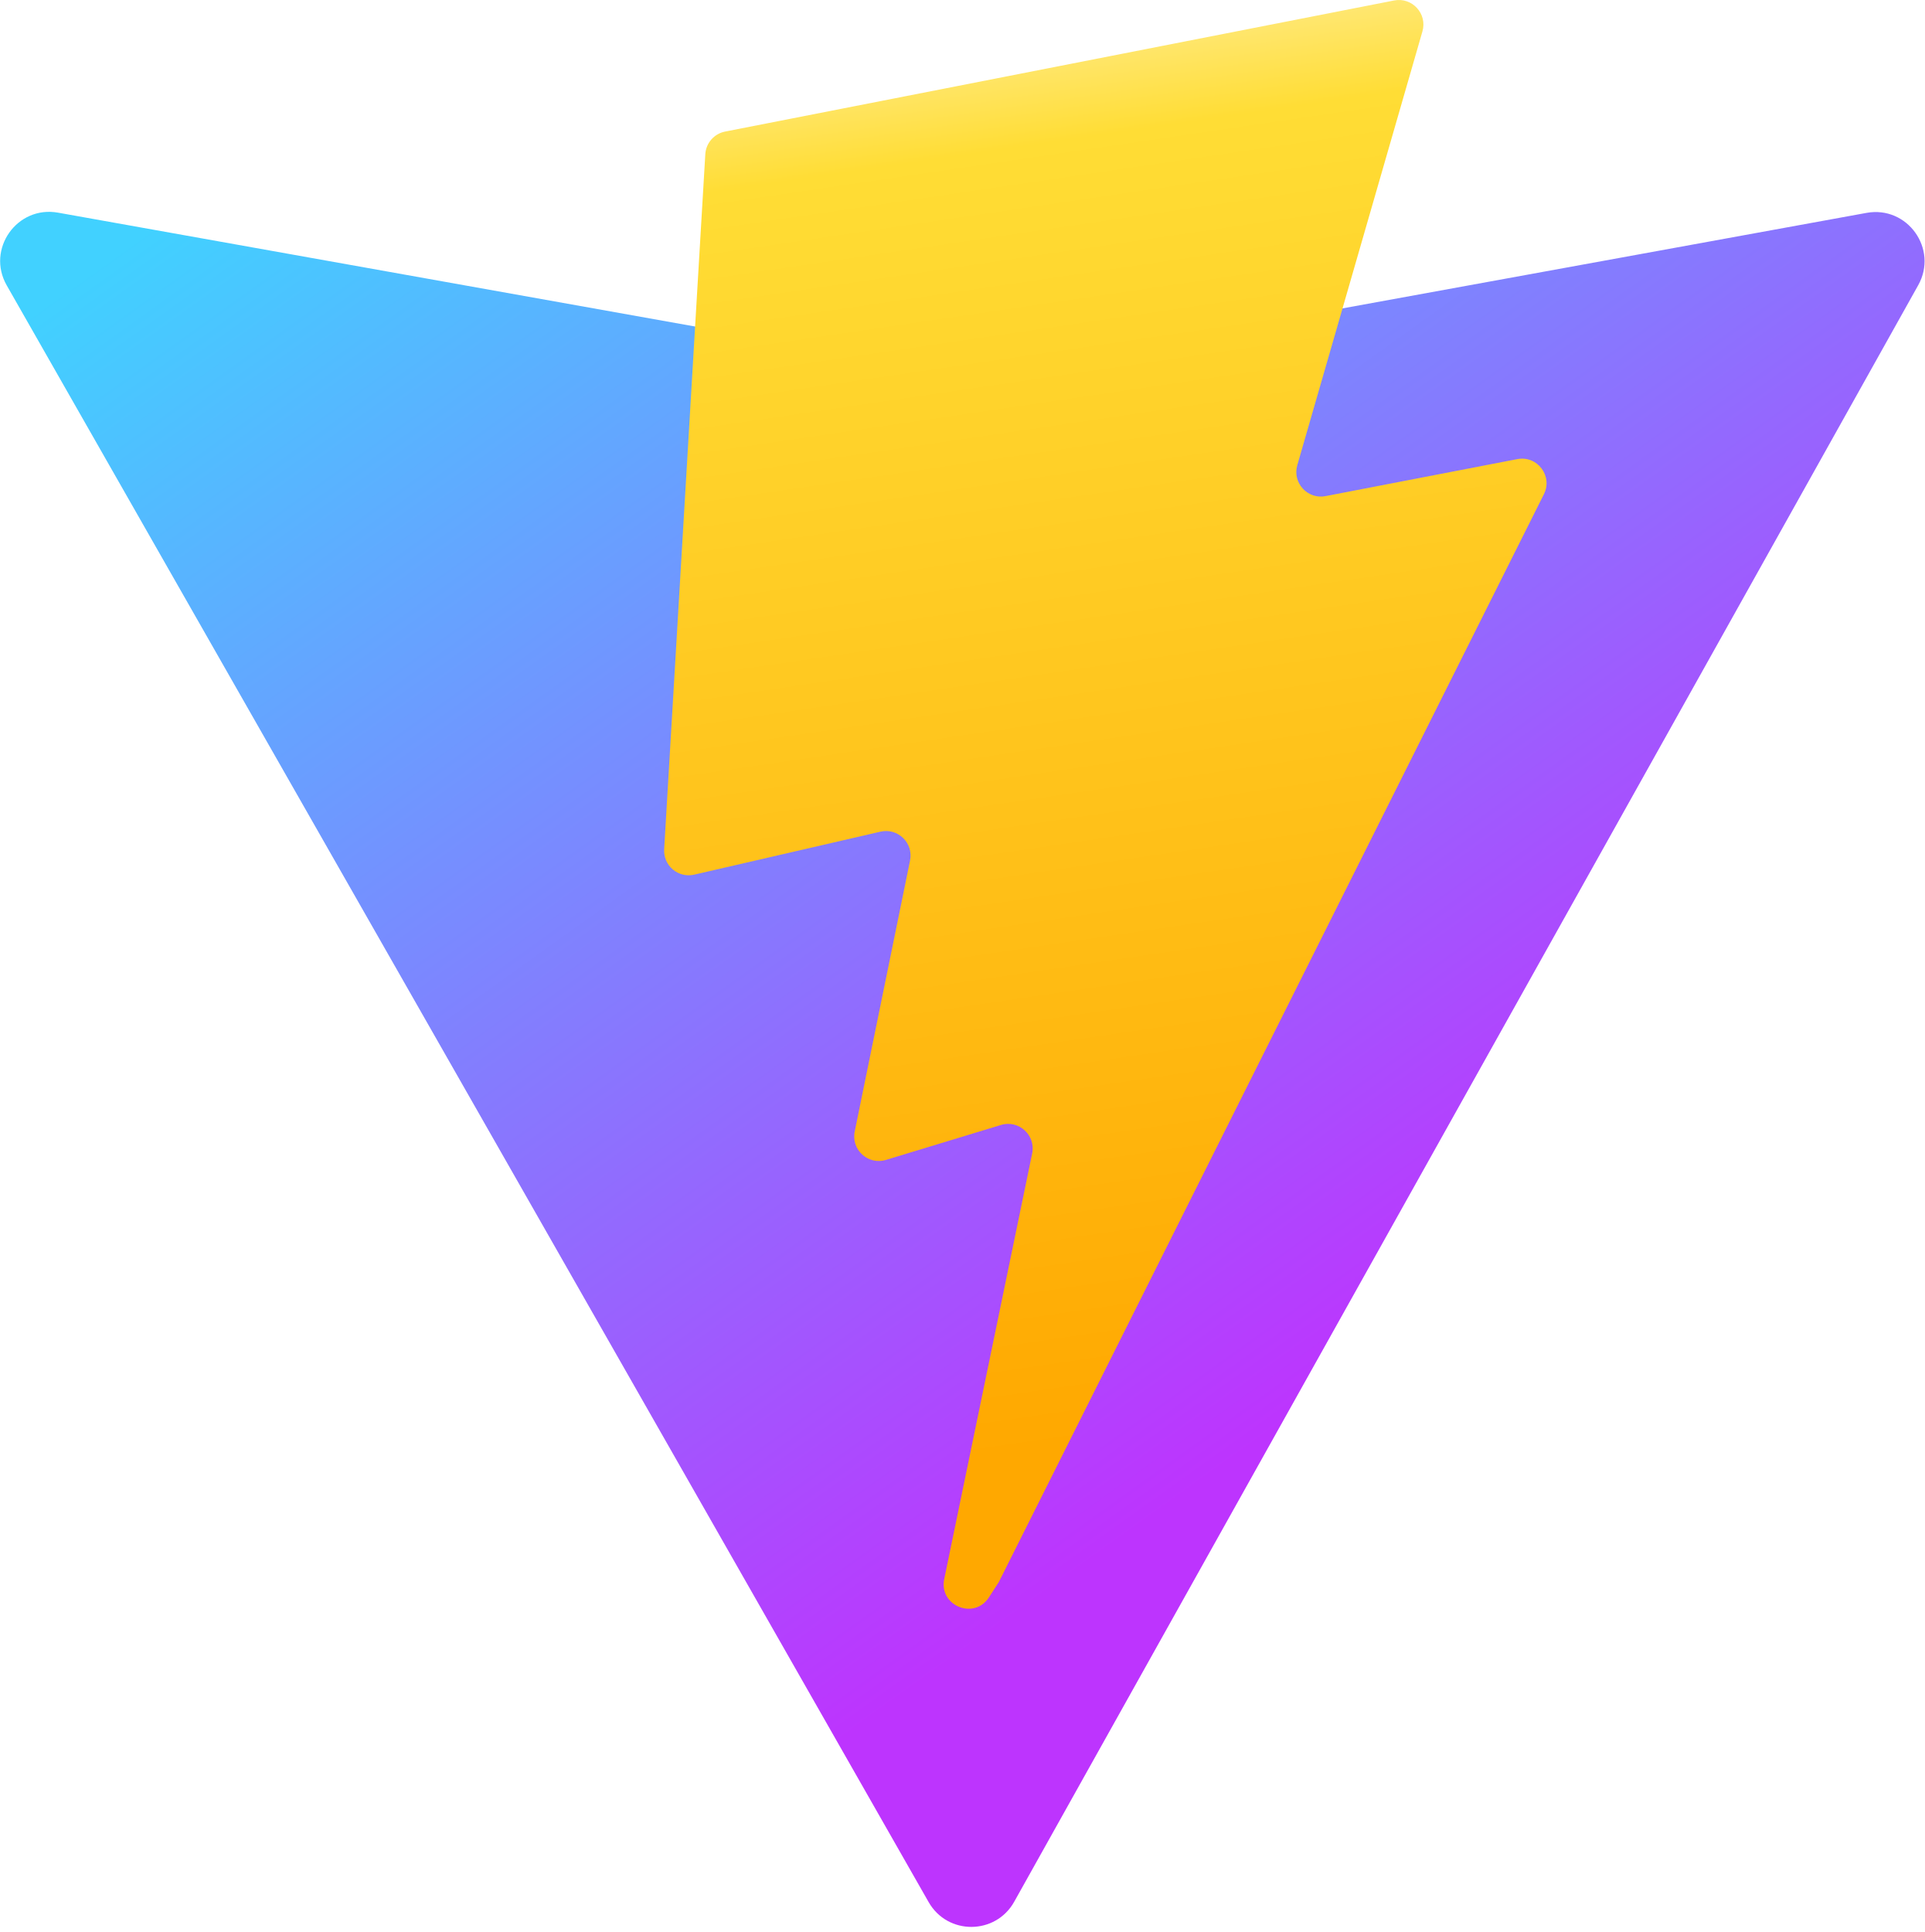
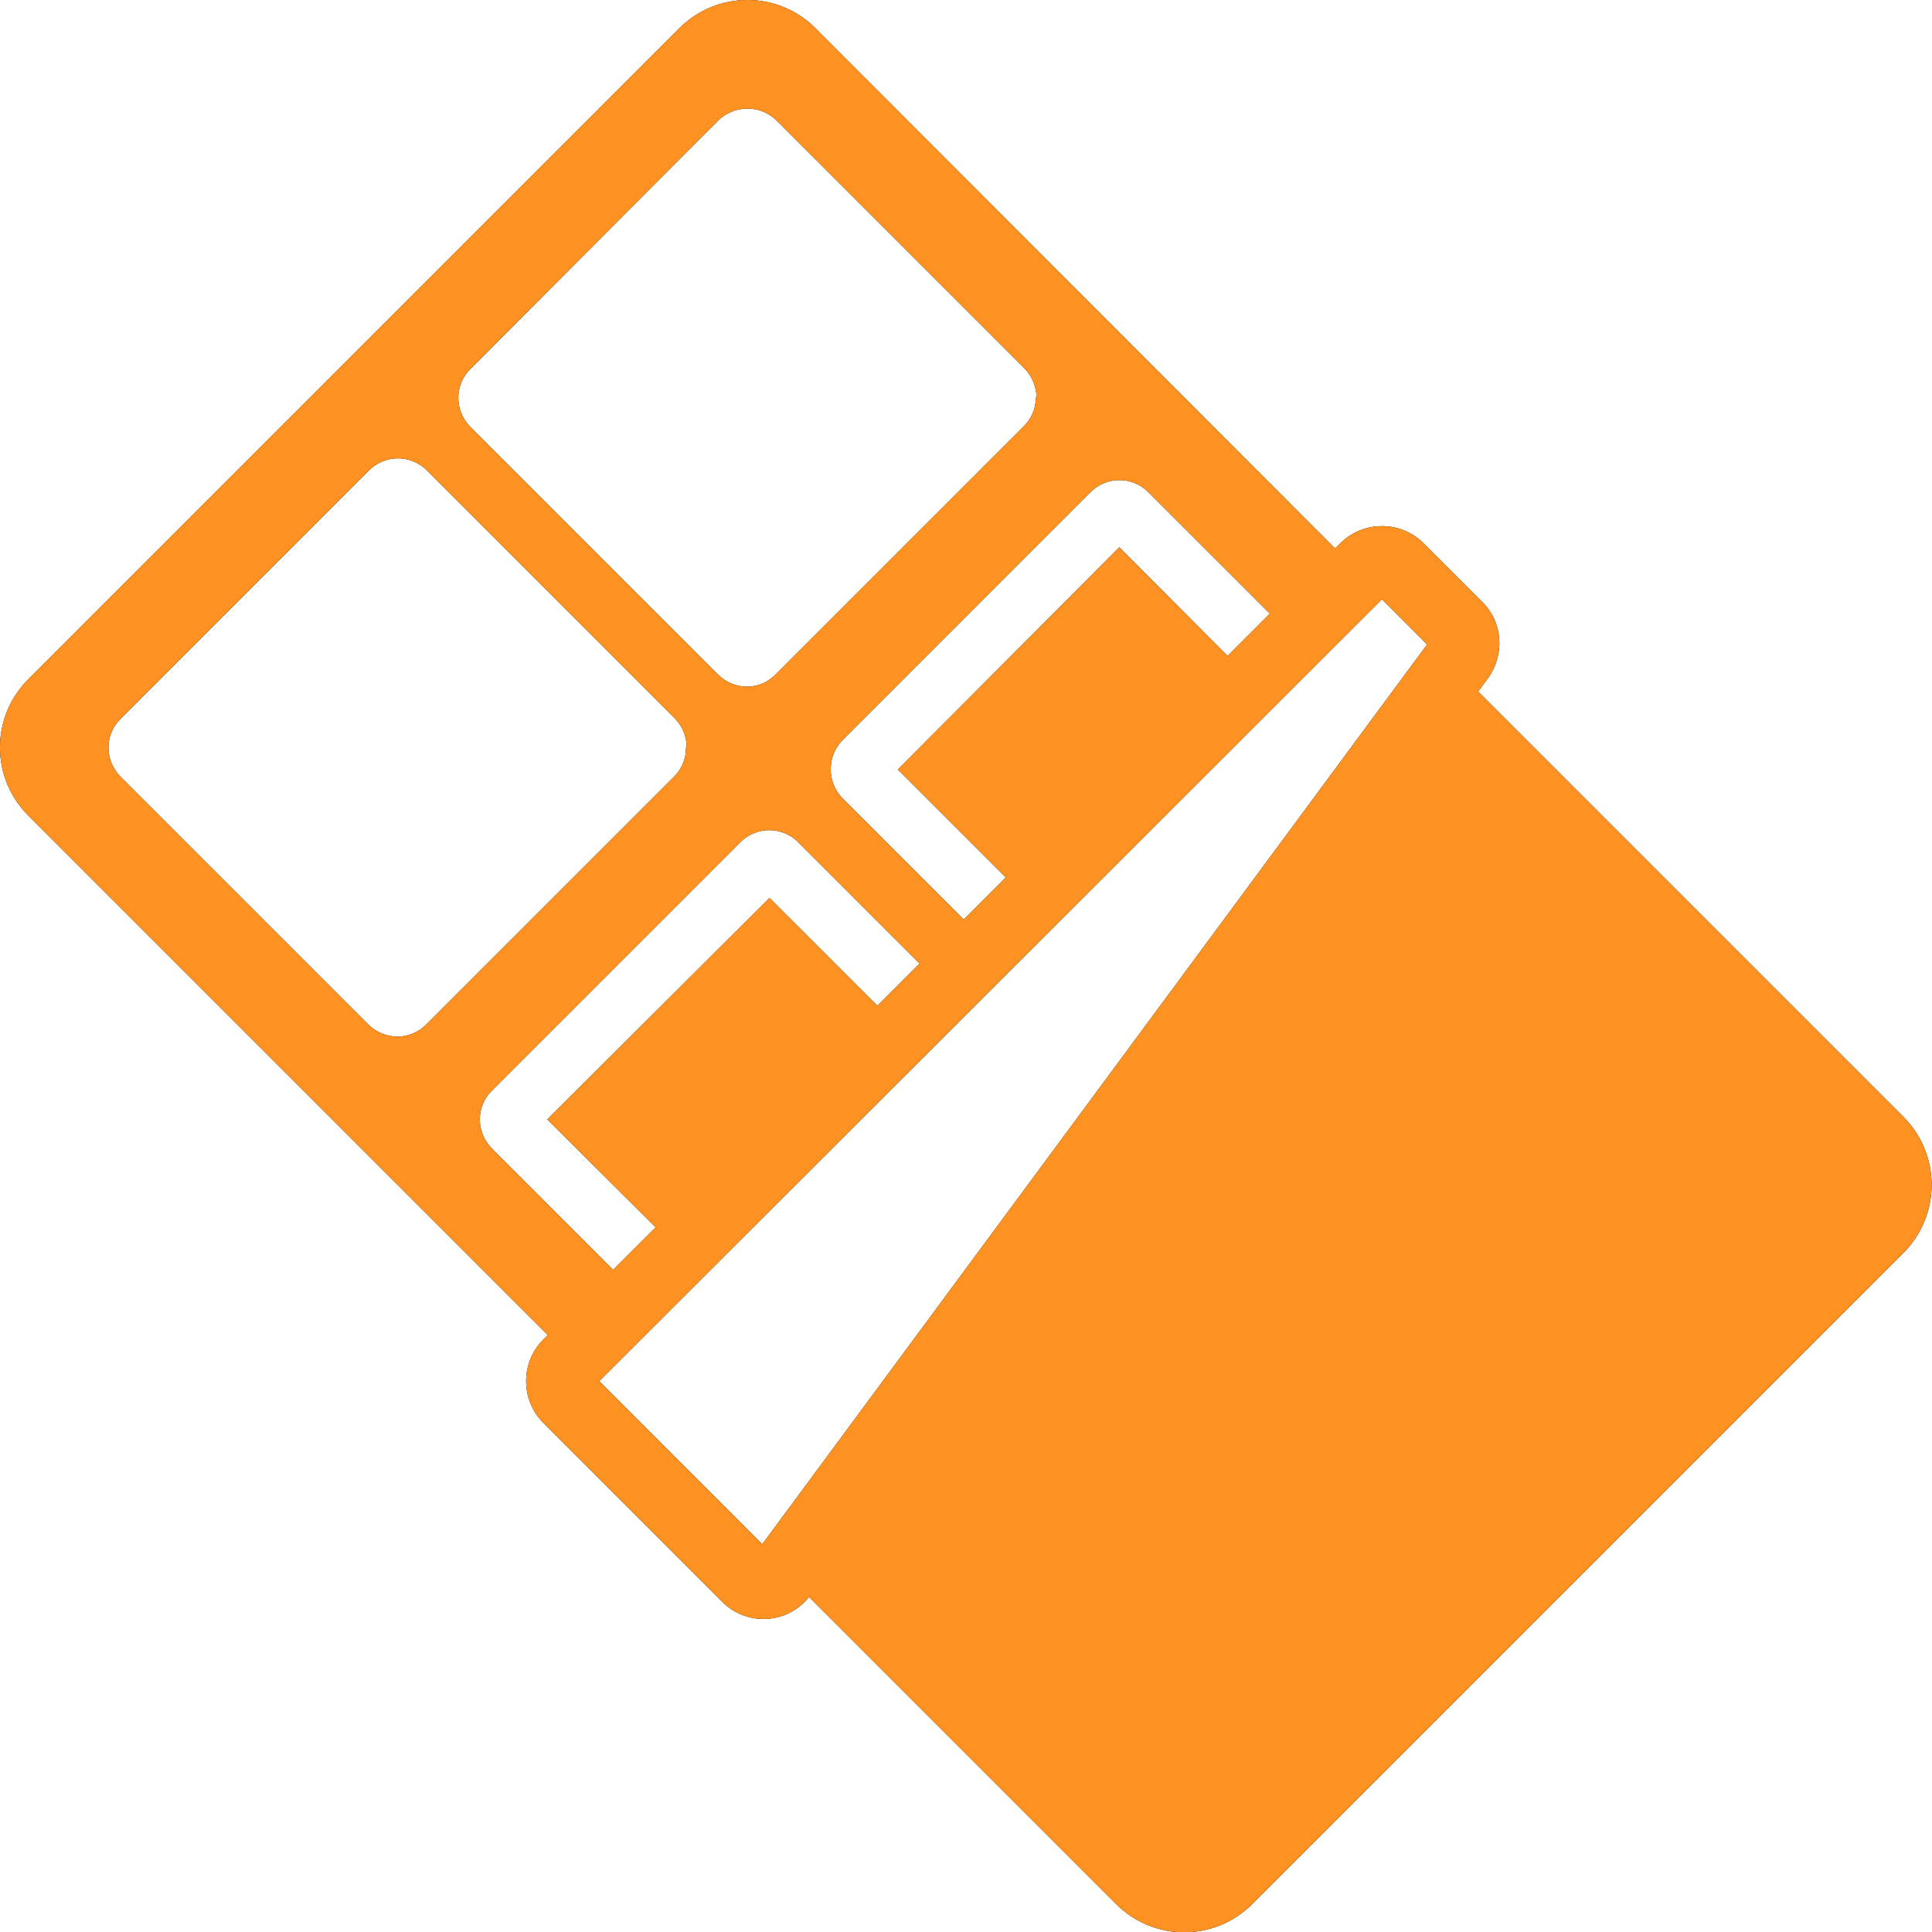
- <svg xmlns="http://www.w3.org/2000/svg" aria-hidden="true" role="img" class="iconify iconify--logos" width="31.88" height="32" preserveAspectRatio="xMidYMid meet" viewBox="0 0 256 257">
-   <defs>
-     <linearGradient id="IconifyId1813088fe1fbc01fb466" x1="-.828%" x2="57.636%" y1="7.652%" y2="78.411%">
-       <stop offset="0%" stop-color="#41D1FF" />
-       <stop offset="100%" stop-color="#BD34FE" />
-     </linearGradient>
-     <linearGradient id="IconifyId1813088fe1fbc01fb467" x1="43.376%" x2="50.316%" y1="2.242%" y2="89.03%">
-       <stop offset="0%" stop-color="#FFEA83" />
-       <stop offset="8.333%" stop-color="#FFDD35" />
-       <stop offset="100%" stop-color="#FFA800" />
-     </linearGradient>
-   </defs>
-   <path fill="url(#IconifyId1813088fe1fbc01fb466)" d="M255.153 37.938L134.897 252.976c-2.483 4.44-8.862 4.466-11.382.048L.875 37.958c-2.746-4.814 1.371-10.646 6.827-9.67l120.385 21.517a6.537 6.537 0 0 0 2.322-.004l117.867-21.483c5.438-.991 9.574 4.796 6.877 9.62Z" />
-   <path fill="url(#IconifyId1813088fe1fbc01fb467)" d="M185.432.063L96.44 17.501a3.268 3.268 0 0 0-2.634 3.014l-5.474 92.456a3.268 3.268 0 0 0 3.997 3.378l24.777-5.718c2.318-.535 4.413 1.507 3.936 3.838l-7.361 36.047c-.495 2.426 1.782 4.5 4.151 3.78l15.304-4.649c2.372-.72 4.652 1.36 4.15 3.788l-11.698 56.621c-.732 3.542 3.979 5.473 5.943 2.437l1.313-2.028l72.516-144.72c1.215-2.423-.88-5.186-3.54-4.672l-25.505 4.922c-2.396.462-4.435-1.77-3.759-4.114l16.646-57.705c.677-2.35-1.37-4.583-3.769-4.113Z" />
+ <svg xmlns="http://www.w3.org/2000/svg" width="28" height="28" viewBox="0 0 28 28" fill="none">
+   <path d="M11.822 0.413L19.349 7.949L19.429 7.869C19.587 7.715 19.798 7.627 20.018 7.625C20.239 7.622 20.452 7.705 20.613 7.856L20.619 7.862L21.486 8.729C21.791 9.034 21.801 9.499 21.569 9.823L21.565 9.83L21.422 10.022L27.582 16.182C28.132 16.732 28.132 17.612 27.582 18.162L18.152 27.592C17.602 28.142 16.722 28.142 16.172 27.592L11.725 23.145C11.651 23.238 11.558 23.314 11.453 23.369C11.347 23.424 11.232 23.456 11.113 23.462C10.994 23.469 10.876 23.451 10.765 23.408C10.654 23.366 10.553 23.3 10.469 23.216L7.869 20.616C7.715 20.458 7.627 20.247 7.625 20.027C7.622 19.806 7.705 19.593 7.856 19.432L7.862 19.425L7.939 19.349L0.412 11.822C-0.138 11.272 -0.138 10.392 0.412 9.842L9.842 0.412C10.392 -0.138 11.272 -0.138 11.822 0.412V0.413ZM18.404 8.893L16.648 7.138C16.593 7.081 16.527 7.036 16.454 7.005C16.381 6.974 16.302 6.958 16.223 6.958C16.144 6.958 16.065 6.974 15.992 7.005C15.919 7.036 15.853 7.081 15.798 7.138L12.218 10.718C12.161 10.774 12.116 10.841 12.085 10.915C12.055 10.989 12.039 11.068 12.039 11.148C12.039 11.228 12.055 11.307 12.085 11.381C12.116 11.455 12.161 11.522 12.218 11.578L13.967 13.327L14.577 12.717L13.012 11.152L16.222 7.932L17.791 9.506L18.404 8.893ZM13.328 13.965L11.574 12.211C11.519 12.154 11.453 12.109 11.38 12.078C11.307 12.047 11.228 12.031 11.149 12.031C11.07 12.031 10.991 12.047 10.918 12.078C10.845 12.109 10.779 12.154 10.724 12.211L7.144 15.791L7.139 15.796L7.134 15.801C6.894 16.031 6.894 16.411 7.134 16.651L8.886 18.403L9.502 17.787L7.932 16.223L11.152 13.013L12.716 14.576L13.328 13.965ZM6.822 6.193L10.402 9.773C10.642 10.013 11.022 10.013 11.252 9.763L14.832 6.183C14.889 6.129 14.934 6.064 14.965 5.991C14.996 5.919 15.012 5.842 15.012 5.763H15.022C15.022 5.613 14.962 5.453 14.842 5.333L11.262 1.753C11.206 1.696 11.139 1.651 11.065 1.62C10.991 1.589 10.912 1.574 10.832 1.574C10.752 1.574 10.673 1.589 10.599 1.62C10.525 1.651 10.458 1.696 10.402 1.753L6.822 5.343C6.582 5.573 6.582 5.953 6.822 6.193ZM1.752 11.263L5.332 14.843C5.572 15.083 5.952 15.083 6.182 14.843L9.762 11.263C9.82 11.208 9.866 11.141 9.897 11.067C9.928 10.993 9.943 10.913 9.942 10.833H9.952C9.952 10.673 9.892 10.523 9.772 10.403L6.192 6.823C6.137 6.766 6.071 6.721 5.998 6.69C5.925 6.659 5.846 6.643 5.767 6.643C5.688 6.643 5.609 6.659 5.536 6.69C5.463 6.721 5.397 6.766 5.342 6.823L1.752 10.413C1.512 10.643 1.512 11.023 1.752 11.263ZM8.685 20.017L11.047 22.38L20.683 9.34L20.028 8.685L8.685 20.017Z" fill="black" />
+   <path d="M11.822 0.413L19.349 7.949L19.429 7.869C19.587 7.715 19.798 7.627 20.018 7.625C20.239 7.622 20.452 7.705 20.613 7.856L20.619 7.862L21.486 8.729C21.791 9.034 21.801 9.499 21.569 9.823L21.565 9.83L21.422 10.022L27.582 16.182C28.132 16.732 28.132 17.612 27.582 18.162L18.152 27.592C17.602 28.142 16.722 28.142 16.172 27.592L11.725 23.145C11.651 23.238 11.558 23.314 11.453 23.369C11.347 23.424 11.232 23.456 11.113 23.462C10.994 23.469 10.876 23.451 10.765 23.408C10.654 23.366 10.553 23.3 10.469 23.216L7.869 20.616C7.715 20.458 7.627 20.247 7.625 20.027C7.622 19.806 7.705 19.593 7.856 19.432L7.862 19.425L7.939 19.349L0.412 11.822C-0.138 11.272 -0.138 10.392 0.412 9.842L9.842 0.412C10.392 -0.138 11.272 -0.138 11.822 0.412V0.413ZM18.404 8.893L16.648 7.138C16.593 7.081 16.527 7.036 16.454 7.005C16.381 6.974 16.302 6.958 16.223 6.958C16.144 6.958 16.065 6.974 15.992 7.005C15.919 7.036 15.853 7.081 15.798 7.138L12.218 10.718C12.161 10.774 12.116 10.841 12.085 10.915C12.055 10.989 12.039 11.068 12.039 11.148C12.039 11.228 12.055 11.307 12.085 11.381C12.116 11.455 12.161 11.522 12.218 11.578L13.967 13.327L14.577 12.717L13.012 11.152L16.222 7.932L17.791 9.506L18.404 8.893ZM13.328 13.965L11.574 12.211C11.519 12.154 11.453 12.109 11.38 12.078C11.307 12.047 11.228 12.031 11.149 12.031C11.07 12.031 10.991 12.047 10.918 12.078C10.845 12.109 10.779 12.154 10.724 12.211L7.144 15.791L7.139 15.796L7.134 15.801C6.894 16.031 6.894 16.411 7.134 16.651L8.886 18.403L9.502 17.787L7.932 16.223L11.152 13.013L12.716 14.576L13.328 13.965ZM6.822 6.193L10.402 9.773C10.642 10.013 11.022 10.013 11.252 9.763L14.832 6.183C14.889 6.129 14.934 6.064 14.965 5.991C14.996 5.919 15.012 5.842 15.012 5.763H15.022C15.022 5.613 14.962 5.453 14.842 5.333L11.262 1.753C11.206 1.696 11.139 1.651 11.065 1.62C10.991 1.589 10.912 1.574 10.832 1.574C10.752 1.574 10.673 1.589 10.599 1.62C10.525 1.651 10.458 1.696 10.402 1.753L6.822 5.343C6.582 5.573 6.582 5.953 6.822 6.193ZM1.752 11.263L5.332 14.843C5.572 15.083 5.952 15.083 6.182 14.843L9.762 11.263C9.82 11.208 9.866 11.141 9.897 11.067C9.928 10.993 9.943 10.913 9.942 10.833H9.952C9.952 10.673 9.892 10.523 9.772 10.403L6.192 6.823C6.137 6.766 6.071 6.721 5.998 6.69C5.925 6.659 5.846 6.643 5.767 6.643C5.688 6.643 5.609 6.659 5.536 6.69C5.463 6.721 5.397 6.766 5.342 6.823L1.752 10.413C1.512 10.643 1.512 11.023 1.752 11.263ZM8.685 20.017L11.047 22.38L20.683 9.34L20.028 8.685L8.685 20.017Z" fill="#FD9222" />
</svg>
